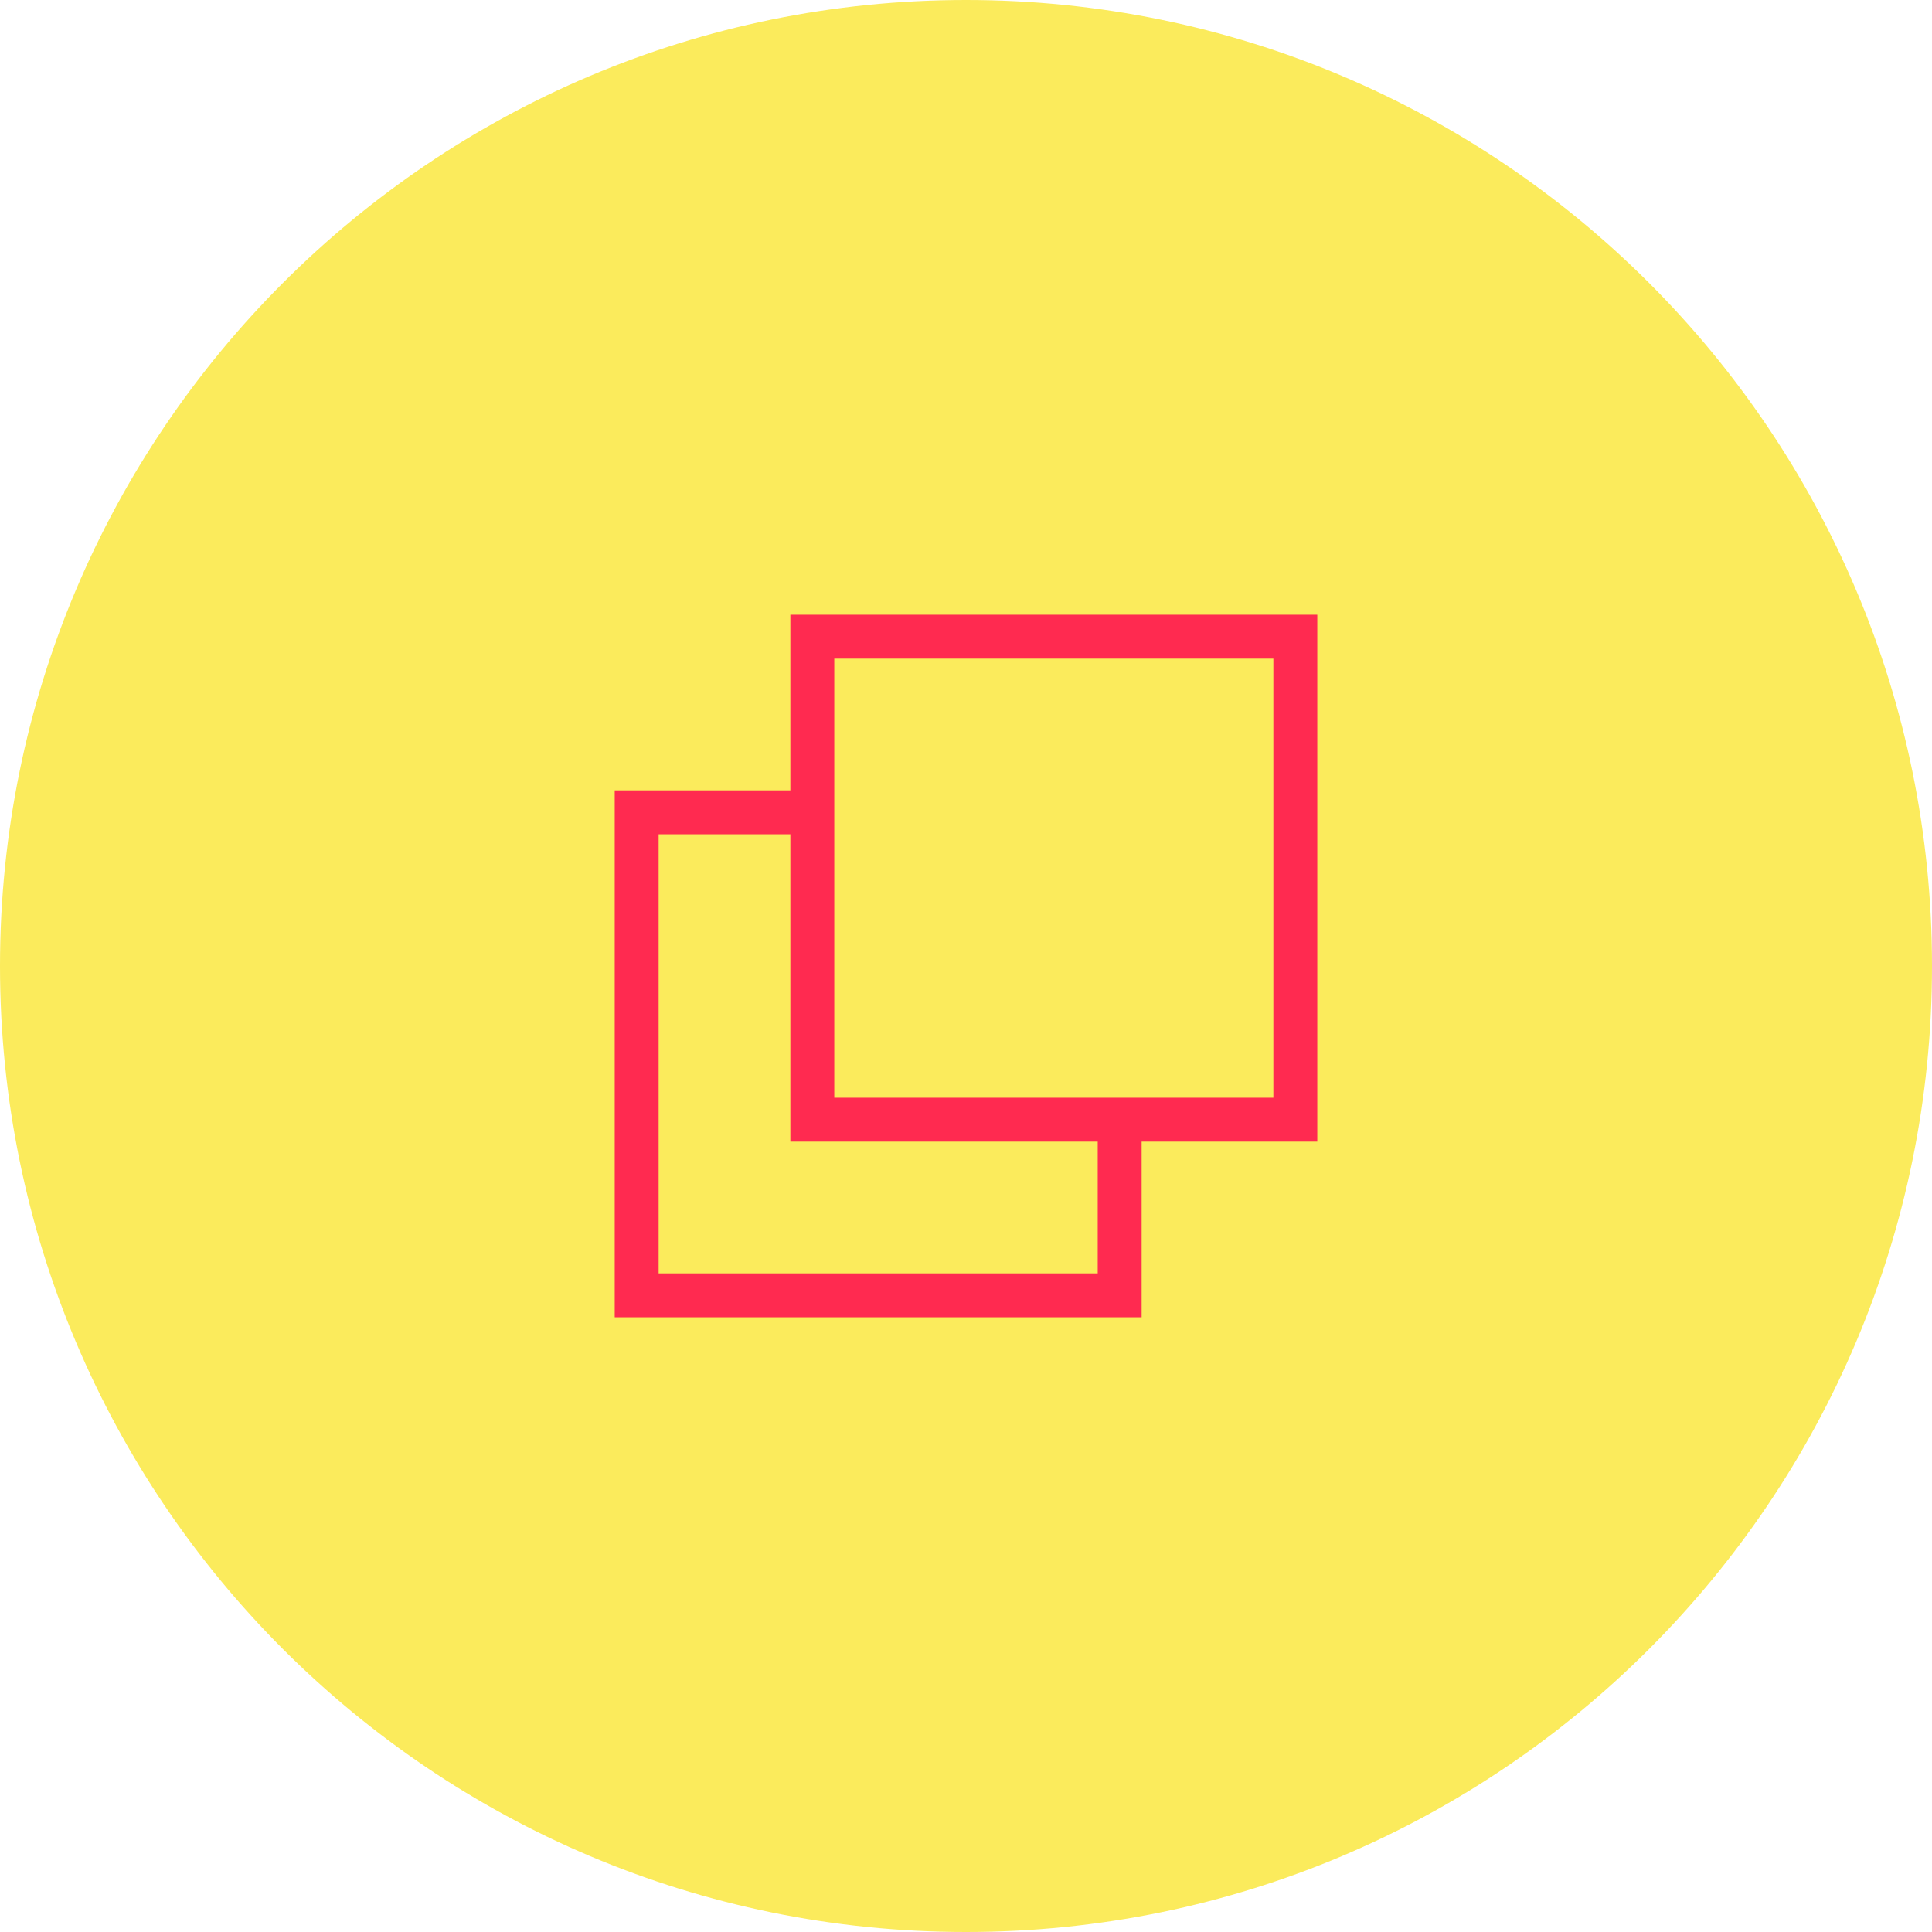
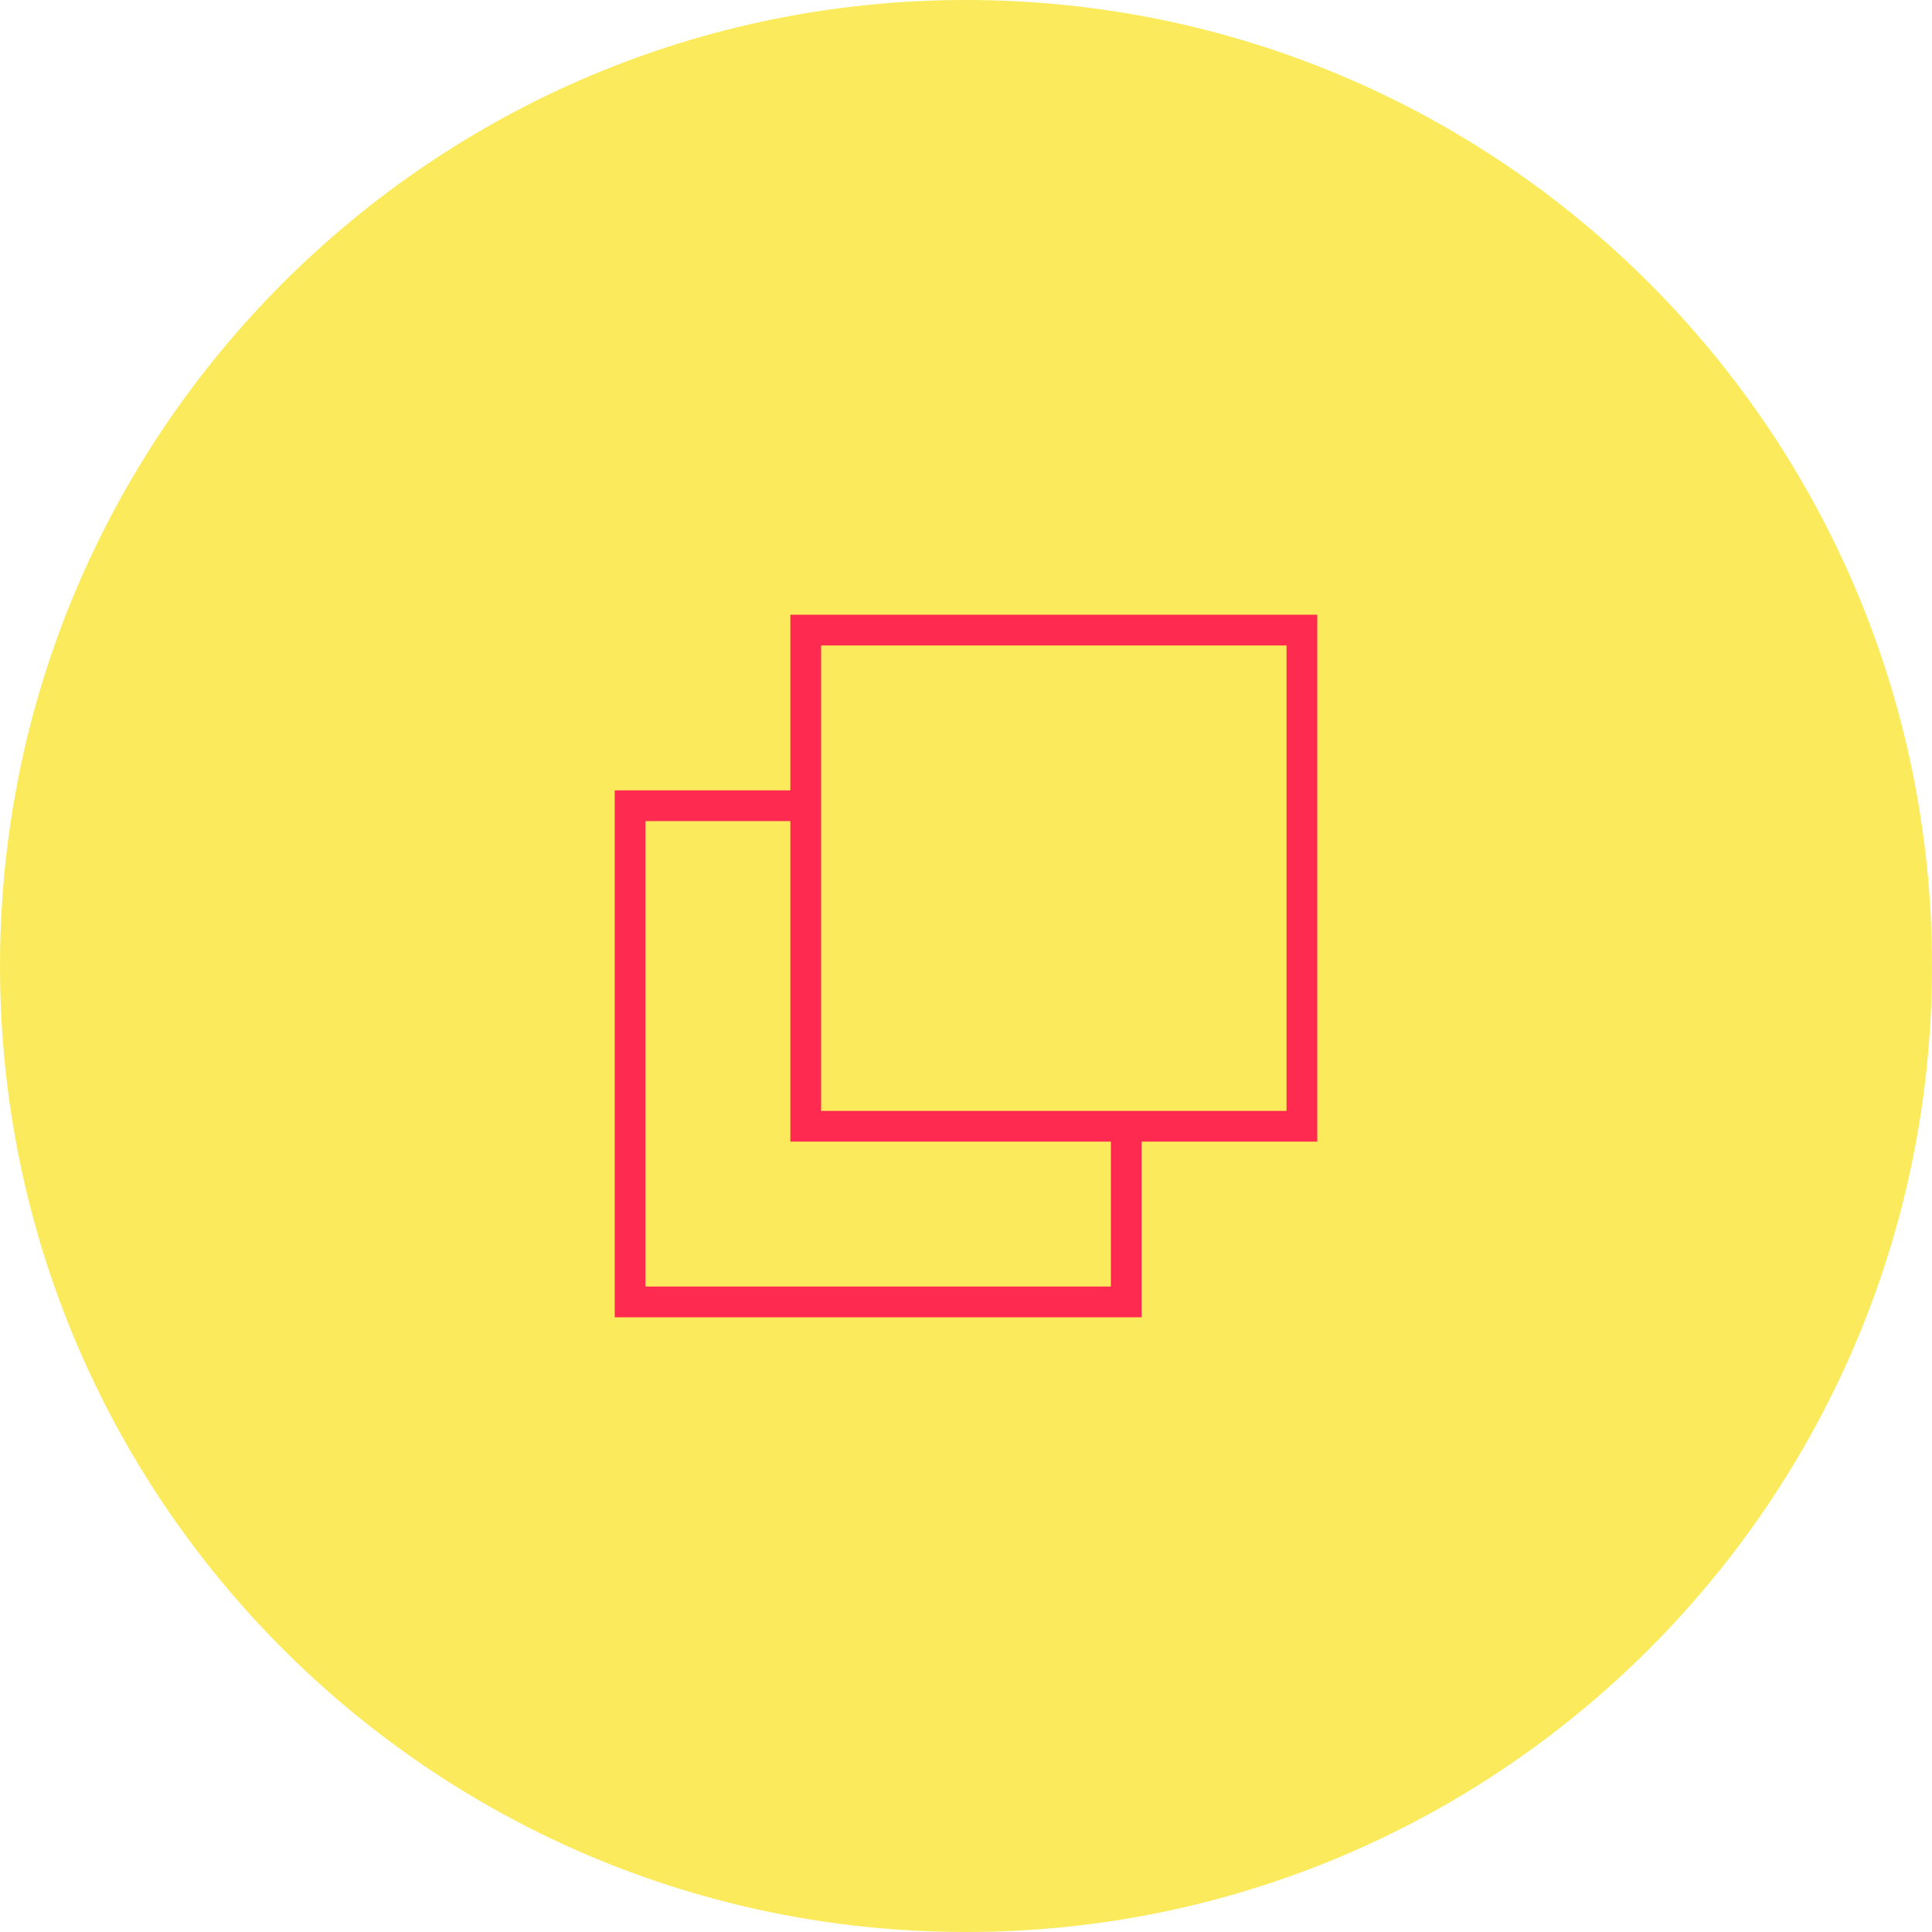
<svg xmlns="http://www.w3.org/2000/svg" width="22" height="22" viewBox="0 0 22 22" fill="none">
  <circle cx="11" cy="11" r="11" fill="#FBEB5C" />
-   <rect x="7.25" y="9.25" width="5.5" height="5.5" stroke="#FF2A50" stroke-width="0.5" />
-   <rect x="9.25" y="7.25" width="5.5" height="5.5" fill="#FBEB5C" stroke="#FF2A50" stroke-width="0.5" />
+   <rect x="7.175" y="9.175" width="5.65" height="5.65" stroke="#FF2A50" stroke-width="0.35" />
+   <rect x="9.175" y="7.175" width="5.65" height="5.65" fill="#FBEB5C" stroke="#FF2A50" stroke-width="0.35" />
</svg>
